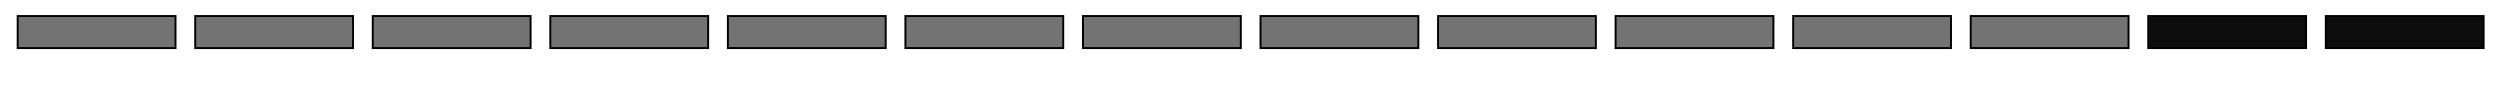
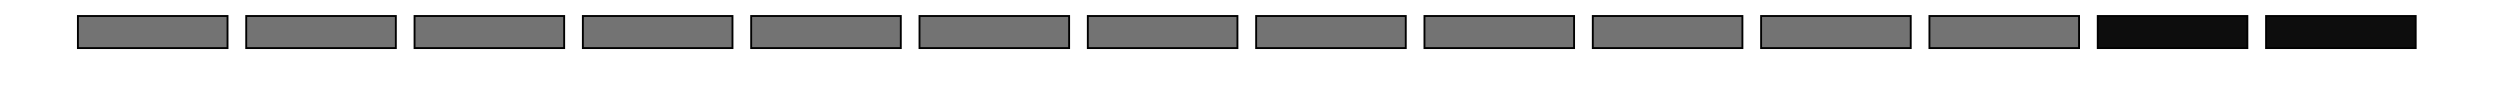
<svg xmlns="http://www.w3.org/2000/svg" width="390pt" height="14pt" viewBox="0 0 137.583 4.939" version="1.1" id="svg5">
  <defs id="defs2" />
  <g id="layer1" style="display:inline">
-     <rect style="opacity:1;mix-blend-mode:normal;fill:#737373;fill-opacity:1;stroke:#000000;stroke-width:0.107;stroke-miterlimit:4;stroke-dasharray:none;stroke-opacity:1" id="rect205" width="8.686" height="1.763" x="0.971" y="0.883" />
-     <rect style="mix-blend-mode:normal;fill:#737373;fill-opacity:1;stroke:#000000;stroke-width:0.107;stroke-miterlimit:4;stroke-dasharray:none;stroke-opacity:1" id="use556" width="8.686" height="1.763" x="10.742" y="0.883" />
-     <rect style="mix-blend-mode:normal;fill:#737373;fill-opacity:1;stroke:#000000;stroke-width:0.107;stroke-miterlimit:4;stroke-dasharray:none;stroke-opacity:1" id="use2481" width="8.686" height="1.763" x="20.513" y="0.883" />
-     <rect style="mix-blend-mode:normal;fill:#737373;fill-opacity:1;stroke:#000000;stroke-width:0.107;stroke-miterlimit:4;stroke-dasharray:none;stroke-opacity:1" id="use2483" width="8.686" height="1.763" x="30.285" y="0.883" />
-     <rect style="mix-blend-mode:normal;fill:#737373;fill-opacity:1;stroke:#000000;stroke-width:0.107;stroke-miterlimit:4;stroke-dasharray:none;stroke-opacity:1" id="use2491" width="8.686" height="1.763" x="40.056" y="0.883" />
-     <rect style="mix-blend-mode:normal;fill:#737373;fill-opacity:1;stroke:#000000;stroke-width:0.107;stroke-miterlimit:4;stroke-dasharray:none;stroke-opacity:1" id="use2479" width="8.686" height="1.763" x="49.827" y="0.883" />
-     <rect style="mix-blend-mode:normal;fill:#737373;fill-opacity:1;stroke:#000000;stroke-width:0.107;stroke-miterlimit:4;stroke-dasharray:none;stroke-opacity:1" id="use2475" width="8.686" height="1.763" x="59.599" y="0.883" />
-     <rect style="mix-blend-mode:normal;fill:#737373;fill-opacity:1;stroke:#000000;stroke-width:0.107;stroke-miterlimit:4;stroke-dasharray:none;stroke-opacity:1" id="use2477" width="8.686" height="1.763" x="69.37" y="0.883" />
-     <rect style="mix-blend-mode:normal;fill:#737373;fill-opacity:1;stroke:#000000;stroke-width:0.107;stroke-miterlimit:4;stroke-dasharray:none;stroke-opacity:1" id="use2485" width="8.686" height="1.763" x="79.141" y="0.883" />
-     <rect style="mix-blend-mode:normal;fill:#737373;fill-opacity:1;stroke:#000000;stroke-width:0.107;stroke-miterlimit:4;stroke-dasharray:none;stroke-opacity:1" id="use2493" width="8.686" height="1.763" x="88.912" y="0.883" />
-     <rect style="mix-blend-mode:normal;fill:#737373;fill-opacity:1;stroke:#000000;stroke-width:0.107;stroke-miterlimit:4;stroke-dasharray:none;stroke-opacity:1" id="use2487" width="8.686" height="1.763" x="98.684" y="0.883" />
-     <rect style="mix-blend-mode:normal;fill:#737373;fill-opacity:1;stroke:#000000;stroke-width:0.107;stroke-miterlimit:4;stroke-dasharray:none;stroke-opacity:1" id="use2495" width="8.686" height="1.763" x="108.455" y="0.883" />
-     <rect style="mix-blend-mode:normal;fill:#0d0d0d;fill-opacity:1;stroke:#000000;stroke-width:0.107;stroke-miterlimit:4;stroke-dasharray:none;stroke-opacity:1" id="use2497" width="8.686" height="1.763" x="118.226" y="0.883" />
-     <rect style="mix-blend-mode:normal;fill:#0d0d0d;fill-opacity:1;stroke:#000000;stroke-width:0.107;stroke-miterlimit:4;stroke-dasharray:none;stroke-opacity:1" id="use2489" width="8.686" height="1.763" x="127.998" y="0.883" />
+     <rect style="opacity:1;mix-blend-mode:normal;fill:#737373;fill-opacity:1;stroke:#000000;stroke-width:0.104;stroke-miterlimit:4;stroke-dasharray:none;stroke-opacity:1" id="rect205" width="8.234" height="1.765" x="4.286" y="0.881" />
+     <rect style="mix-blend-mode:normal;fill:#737373;fill-opacity:1;stroke:#000000;stroke-width:0.104;stroke-miterlimit:4;stroke-dasharray:none;stroke-opacity:1" id="use556" width="8.234" height="1.765" x="13.549" y="0.881" />
+     <rect style="mix-blend-mode:normal;fill:#737373;fill-opacity:1;stroke:#000000;stroke-width:0.104;stroke-miterlimit:4;stroke-dasharray:none;stroke-opacity:1" id="use2481" width="8.234" height="1.765" x="22.813" y="0.881" />
+     <rect style="mix-blend-mode:normal;fill:#737373;fill-opacity:1;stroke:#000000;stroke-width:0.104;stroke-miterlimit:4;stroke-dasharray:none;stroke-opacity:1" id="use2483" width="8.234" height="1.765" x="32.076" y="0.881" />
+     <rect style="mix-blend-mode:normal;fill:#737373;fill-opacity:1;stroke:#000000;stroke-width:0.104;stroke-miterlimit:4;stroke-dasharray:none;stroke-opacity:1" id="use2491" width="8.234" height="1.765" x="41.339" y="0.881" />
+     <rect style="mix-blend-mode:normal;fill:#737373;fill-opacity:1;stroke:#000000;stroke-width:0.104;stroke-miterlimit:4;stroke-dasharray:none;stroke-opacity:1" id="use2479" width="8.234" height="1.765" x="50.603" y="0.881" />
+     <rect style="mix-blend-mode:normal;fill:#737373;fill-opacity:1;stroke:#000000;stroke-width:0.104;stroke-miterlimit:4;stroke-dasharray:none;stroke-opacity:1" id="use2475" width="8.234" height="1.765" x="59.866" y="0.881" />
+     <rect style="mix-blend-mode:normal;fill:#737373;fill-opacity:1;stroke:#000000;stroke-width:0.104;stroke-miterlimit:4;stroke-dasharray:none;stroke-opacity:1" id="use2477" width="8.234" height="1.765" x="69.13" y="0.881" />
+     <rect style="mix-blend-mode:normal;fill:#737373;fill-opacity:1;stroke:#000000;stroke-width:0.104;stroke-miterlimit:4;stroke-dasharray:none;stroke-opacity:1" id="use2485" width="8.234" height="1.765" x="78.393" y="0.881" />
+     <rect style="mix-blend-mode:normal;fill:#737373;fill-opacity:1;stroke:#000000;stroke-width:0.104;stroke-miterlimit:4;stroke-dasharray:none;stroke-opacity:1" id="use2493" width="8.234" height="1.765" x="87.657" y="0.881" />
+     <rect style="mix-blend-mode:normal;fill:#737373;fill-opacity:1;stroke:#000000;stroke-width:0.104;stroke-miterlimit:4;stroke-dasharray:none;stroke-opacity:1" id="use2487" width="8.234" height="1.765" x="96.92" y="0.881" />
+     <rect style="mix-blend-mode:normal;fill:#737373;fill-opacity:1;stroke:#000000;stroke-width:0.104;stroke-miterlimit:4;stroke-dasharray:none;stroke-opacity:1" id="use2495" width="8.234" height="1.765" x="106.184" y="0.881" />
+     <rect style="mix-blend-mode:normal;fill:#0d0d0d;fill-opacity:1;stroke:#000000;stroke-width:0.104;stroke-miterlimit:4;stroke-dasharray:none;stroke-opacity:1" id="use2497" width="8.234" height="1.765" x="115.447" y="0.881" />
+     <rect style="mix-blend-mode:normal;fill:#0d0d0d;fill-opacity:1;stroke:#000000;stroke-width:0.104;stroke-miterlimit:4;stroke-dasharray:none;stroke-opacity:1" id="use2489" width="8.234" height="1.765" x="124.711" y="0.881" />
  </g>
</svg>
